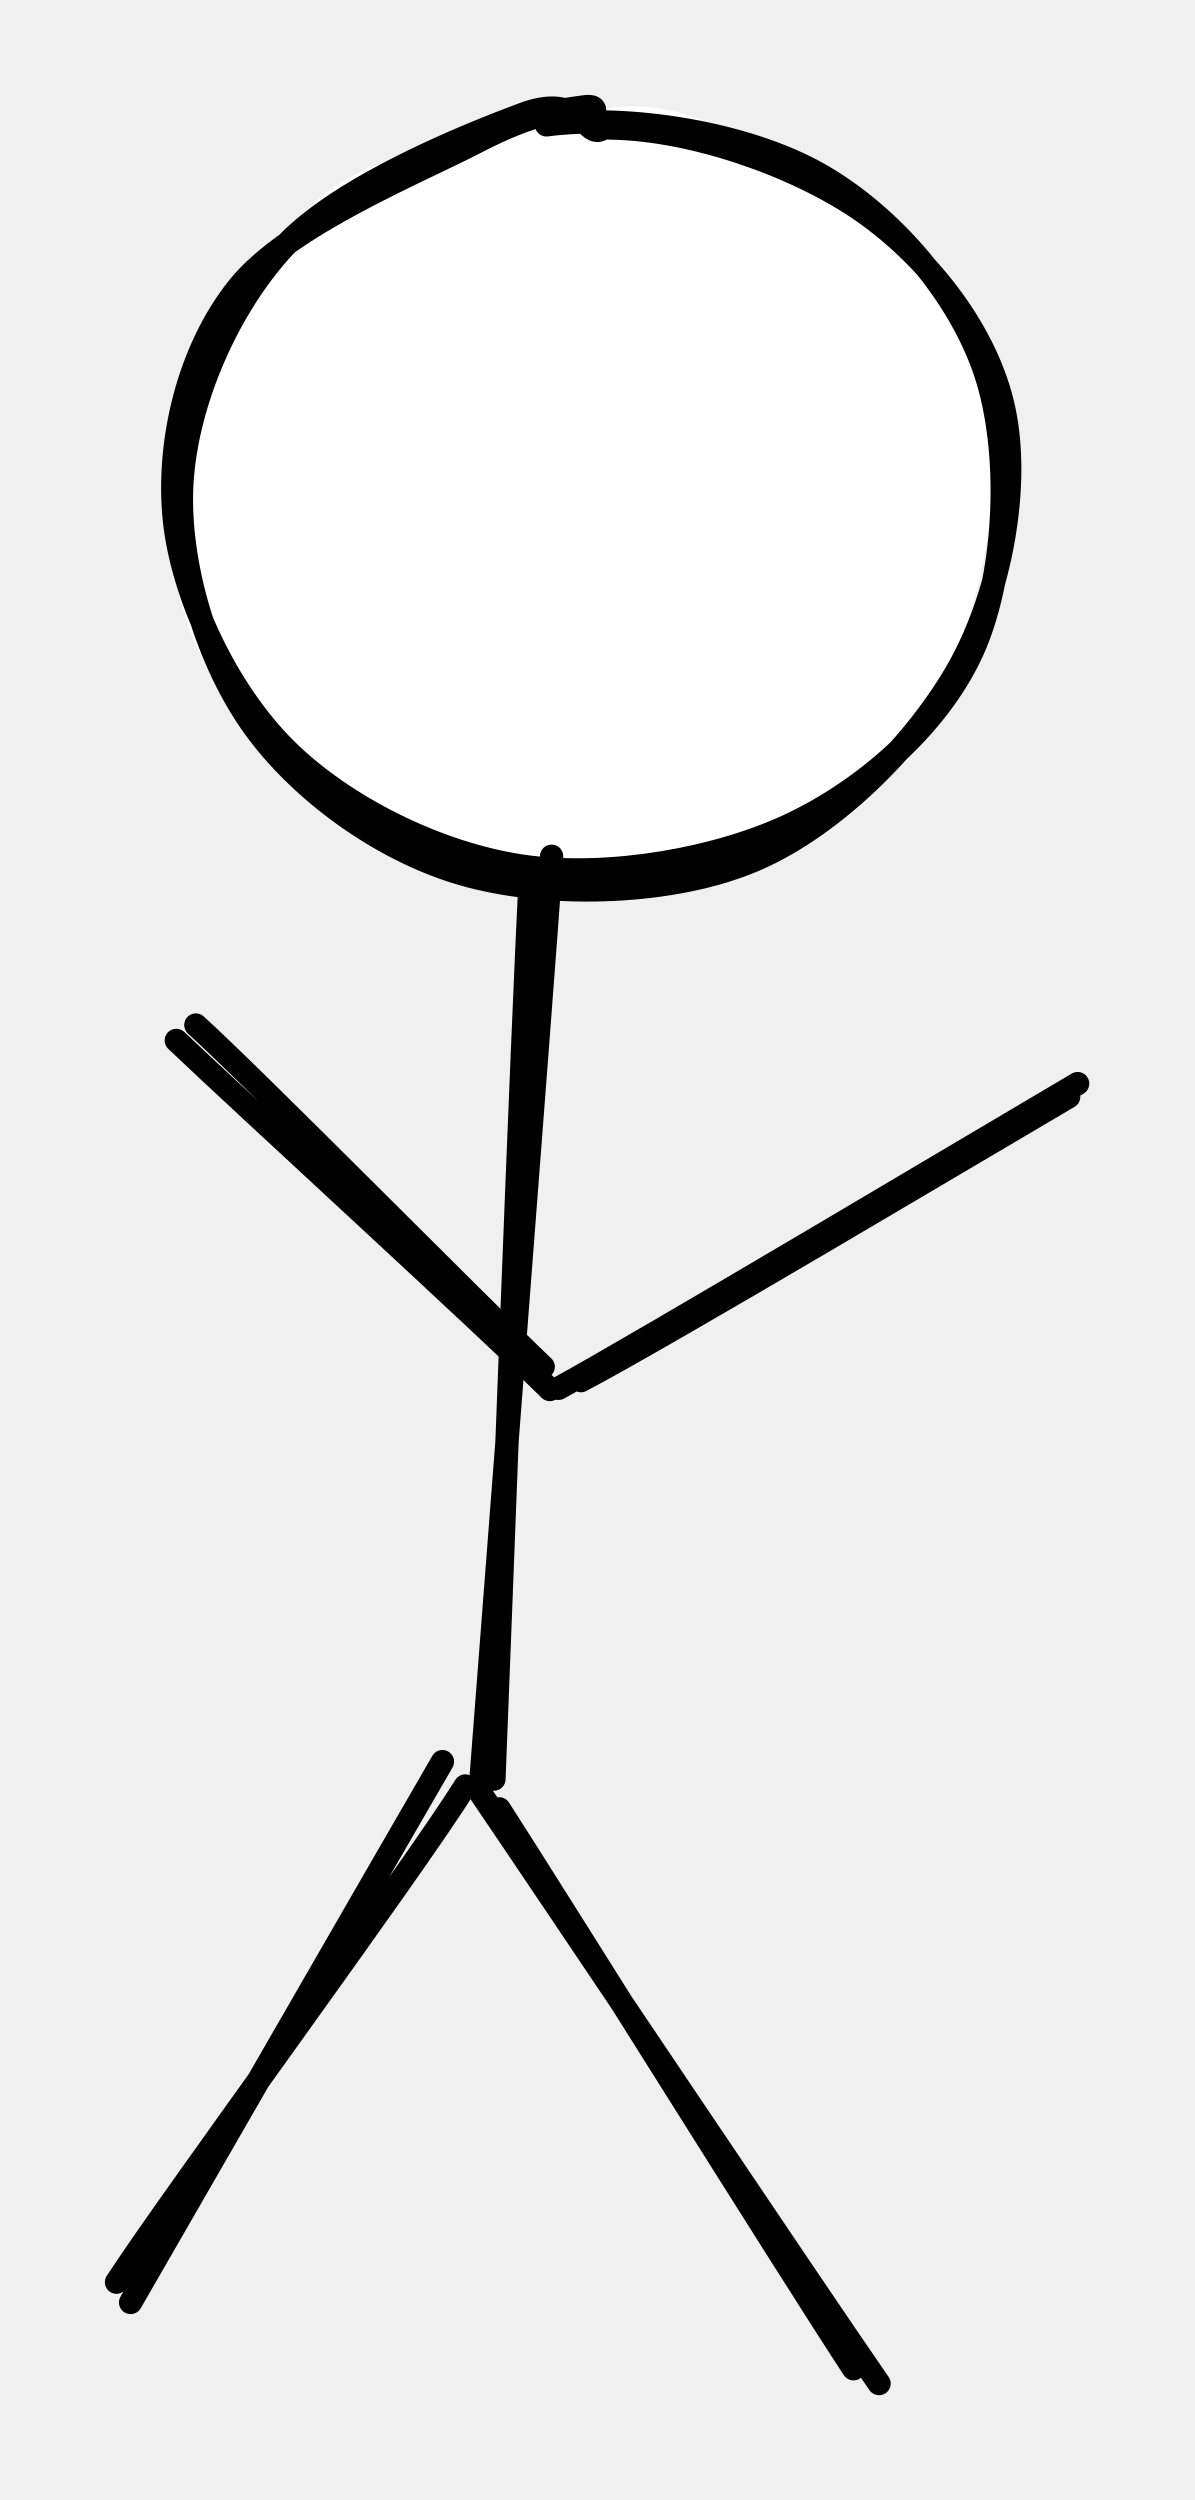
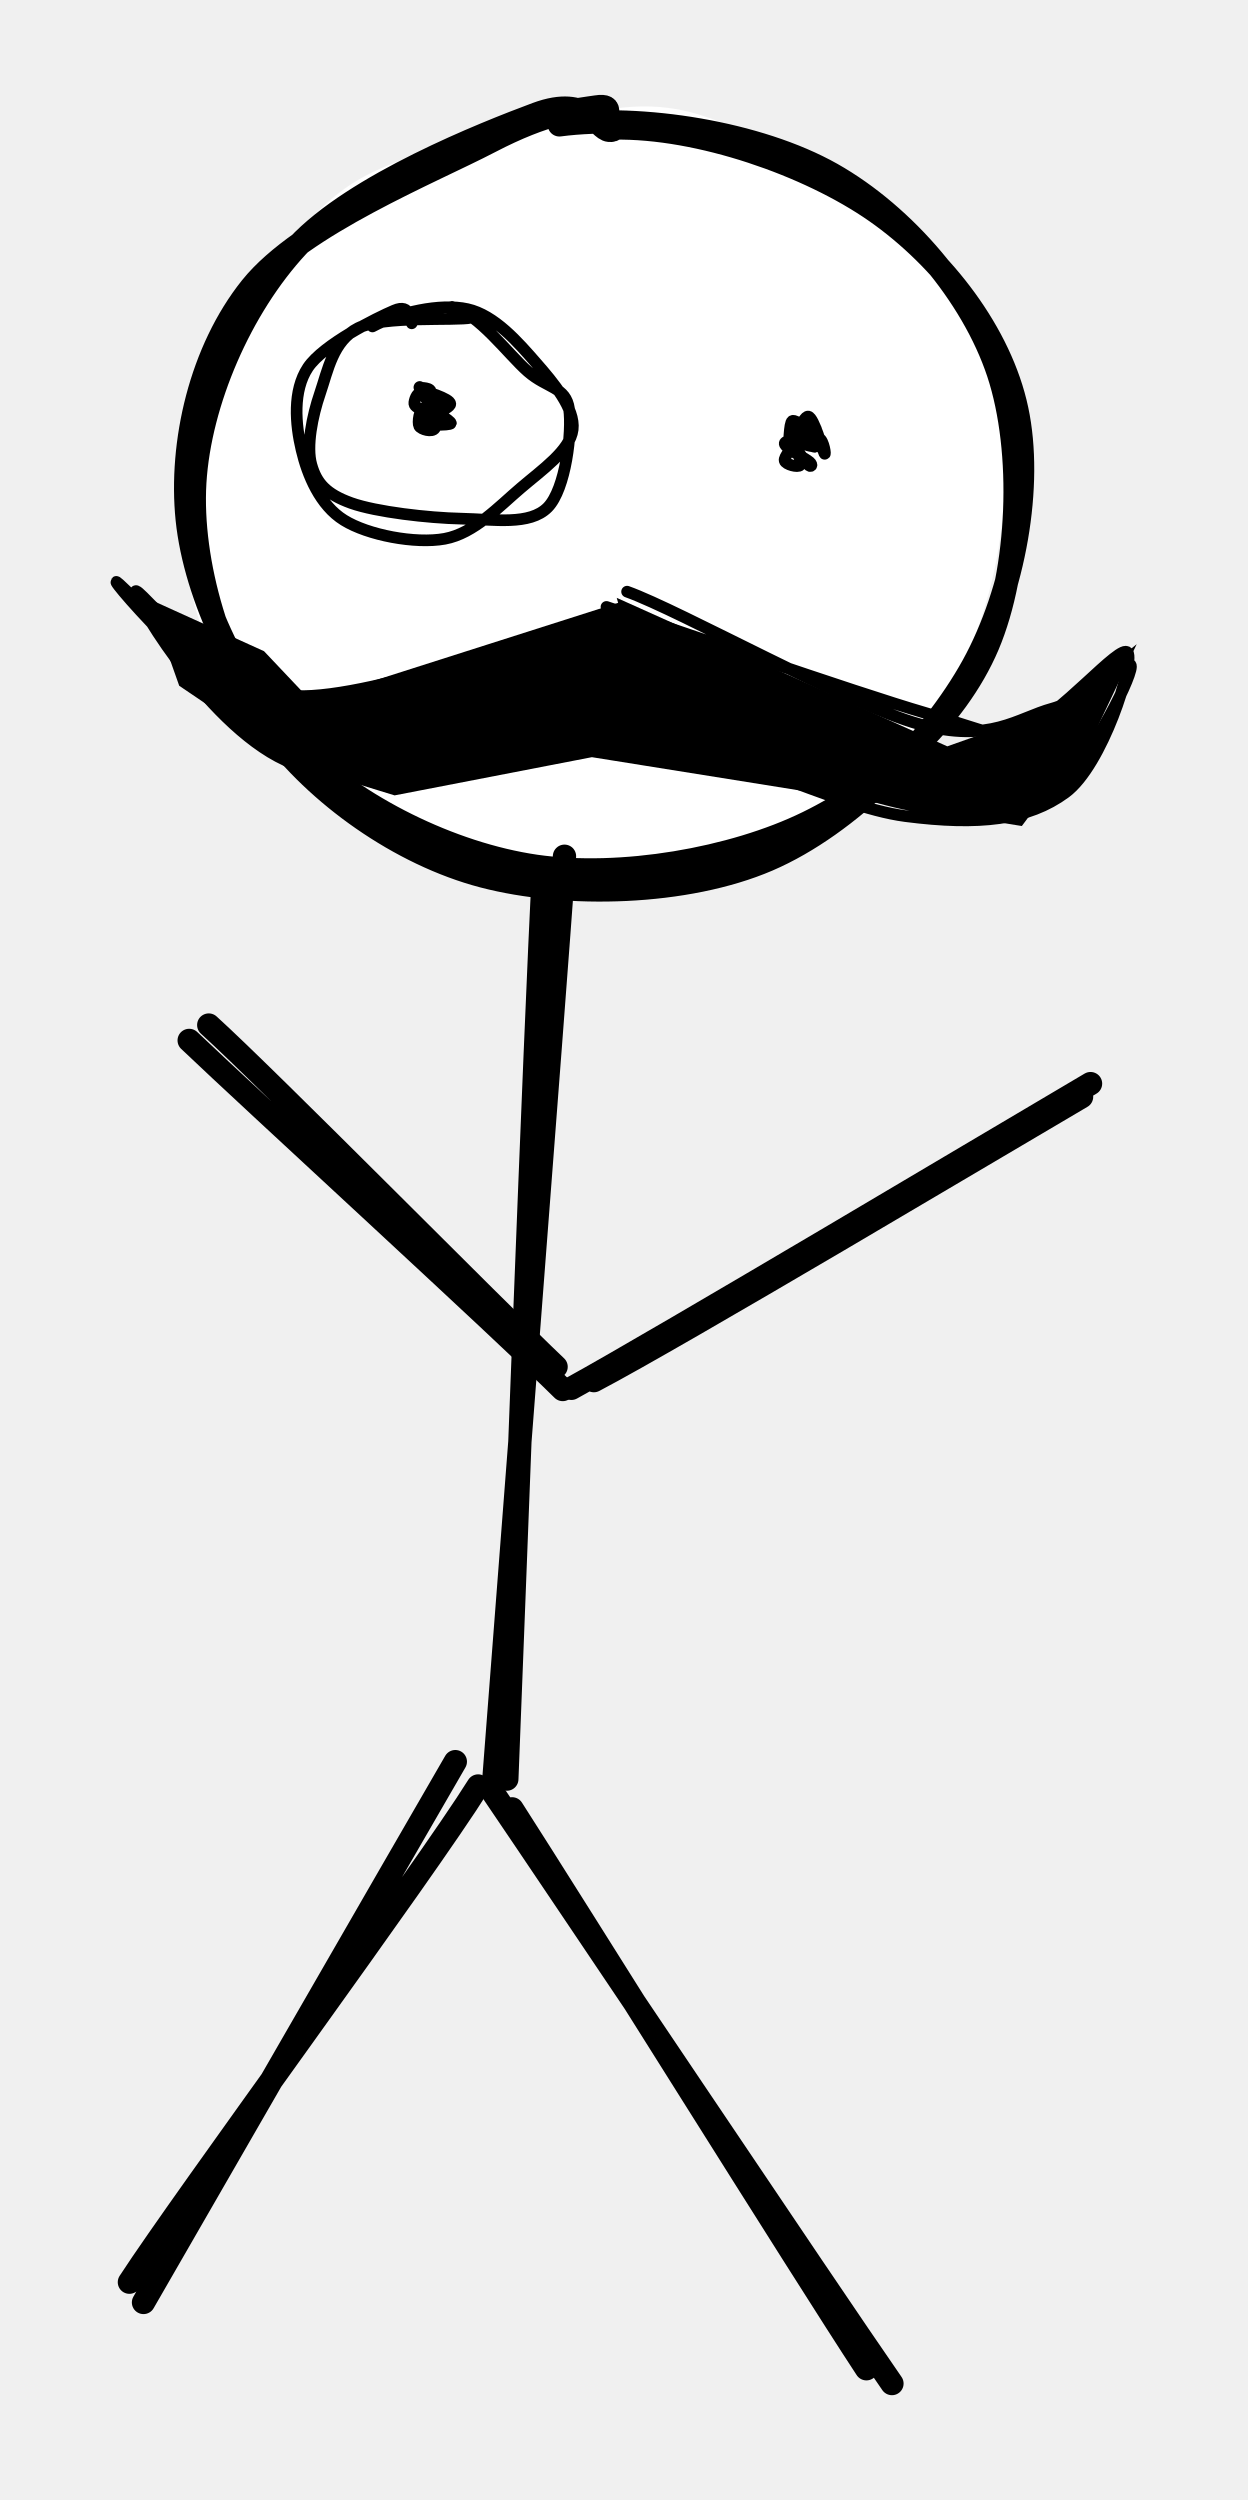
- <svg xmlns="http://www.w3.org/2000/svg" version="1.1" viewBox="0 0 102.513 214.628" width="102.513" height="214.628">
-   <g stroke-linecap="round" transform="translate(14.85679 10) rotate(0 35.35156 32.53774)">
+ <svg xmlns="http://www.w3.org/2000/svg" version="1.1" viewBox="0 0 107.101 214.628" width="107.101" height="214.628">
+   <g stroke-linecap="round" transform="translate(15.96328 10) rotate(0 35.35156 32.53774)">
    <path d="M43.11 0.66 C50.14 1.53, 59.19 5.89, 63.71 11.12 C68.23 16.34, 70.35 25.06, 70.23 32.03 C70.11 38.99, 67.54 47.61, 63 52.9 C58.47 58.19, 50.23 62.27, 43.02 63.75 C35.81 65.23, 26.5 64.68, 19.73 61.78 C12.97 58.89, 5.55 52.45, 2.43 46.38 C-0.69 40.31, -0.92 31.95, 1.02 25.35 C2.96 18.75, 8.31 11.07, 14.07 6.77 C19.83 2.47, 30.31 0.59, 35.59 -0.47 C40.86 -1.53, 44.02 -0.18, 45.73 0.41 C47.44 0.99, 46.09 2.35, 45.84 3.05 M43.03 1.24 C50.1 2.07, 58.5 6.55, 63.06 11.63 C67.61 16.71, 70.54 24.75, 70.33 31.72 C70.13 38.69, 66.41 48.12, 61.84 53.44 C57.28 58.76, 49.76 62.23, 42.95 63.63 C36.15 65.03, 27.74 64.71, 21.02 61.83 C14.31 58.95, 5.77 52.55, 2.67 46.35 C-0.43 40.16, 0.59 31.34, 2.42 24.64 C4.25 17.95, 8.01 10.25, 13.66 6.17 C19.31 2.09, 31.16 0.99, 36.31 0.16 C41.47 -0.68, 43.51 0.86, 44.6 1.15 C45.69 1.44, 43.33 1.63, 42.85 1.9" stroke="none" stroke-width="0" fill="#fff" />
    <path d="M32.06 0.72 C39.11 -0.2, 49.15 1.39, 55.44 4.94 C61.72 8.49, 67.52 15.29, 69.75 22.03 C71.98 28.78, 71.56 38.97, 68.84 45.4 C66.11 51.83, 59.85 57.46, 53.38 60.62 C46.92 63.78, 37.32 65.42, 30.03 64.37 C22.74 63.31, 14.63 59.26, 9.65 54.3 C4.66 49.34, 0.79 41.2, 0.11 34.59 C-0.56 27.99, 1.28 20.08, 5.6 14.68 C9.93 9.28, 21.13 4.76, 26.07 2.18 C31.01 -0.4, 33.61 -0.57, 35.25 -0.82 C36.89 -1.07, 35.91 0.04, 35.91 0.68 M36.77 0.99 C44.03 0.86, 53.48 4.14, 59.24 8.17 C65 12.2, 69.95 18.66, 71.33 25.16 C72.72 31.65, 71.12 40.71, 67.56 47.16 C64 53.6, 56.96 60.81, 49.96 63.82 C42.95 66.83, 32.68 67.09, 25.53 65.22 C18.38 63.35, 11.2 58.21, 7.07 52.57 C2.94 46.94, 0.35 38.33, 0.76 31.42 C1.18 24.51, 4.69 16.4, 9.58 11.13 C14.48 5.86, 25.65 1.44, 30.11 -0.22 C34.57 -1.87, 35.33 1.1, 36.34 1.19 C37.35 1.28, 36.22 0.09, 36.2 0.31" stroke="#000000" stroke-width="2" fill="none" />
  </g>
  <g stroke-linecap="round">
-     <g transform="translate(46.34514 74.84866) rotate(0 -2.061294 38.78098)">
+     <g transform="translate(47.45162 74.84866) rotate(0 -2.061294 38.78098)">
      <path d="M-0.78 -0.19 C-1.5 12.94, -3.4 64.59, -3.94 77.89 M1.01 -1.34 C0.06 11.99, -4.13 65.74, -5.13 78.9" stroke="#000000" stroke-width="2" fill="none" />
    </g>
  </g>
  <g stroke-linecap="round">
-     <g transform="translate(43.048 155.761) rotate(0 15.33004 23.55435)">
+     <g transform="translate(44.15448 155.761) rotate(0 15.33004 23.55435)">
      <path d="M-0.19 -0.47 C5 7.6, 24.87 39.45, 30.23 47.6 M-1.76 -1.76 C3.88 6.53, 26.86 40.86, 32.42 48.87" stroke="#000000" stroke-width="2" fill="none" />
    </g>
  </g>
  <g stroke-linecap="round">
-     <g transform="translate(38.45319 152.2388) rotate(0 -13.48239 22.21389)">
+     <g transform="translate(39.55968 152.2388) rotate(0 -13.48239 22.21389)">
      <path d="M-0.47 -1 C-4.88 6.6, -22.92 37.94, -27.24 45.43 M1.49 1.09 C-3.05 8.37, -23.71 36.4, -28.45 43.69" stroke="#000000" stroke-width="2" fill="none" />
    </g>
  </g>
  <g stroke-linecap="round">
-     <g transform="translate(16.1346 89.83145) rotate(0 15.03367 13.81409)">
+     <g transform="translate(17.24108 89.83145) rotate(0 15.03367 13.81409)">
      <path d="M-1 -0.51 C4.21 4.47, 25.97 24.39, 31.07 29.46 M0.68 -1.83 C5.81 2.82, 25.27 22.55, 30.5 27.51" stroke="#000000" stroke-width="2" fill="none" />
    </g>
  </g>
  <g stroke-linecap="round">
-     <g transform="translate(48.45716 118.4596) rotate(0 21.77119 -12.34968)">
+     <g transform="translate(49.56365 118.4596) rotate(0 21.77119 -12.34968)">
      <path d="M-0.51 0.73 C6.91 -3.34, 36.56 -21.02, 44.06 -25.43 M1.42 0.07 C8.75 -3.78, 36.17 -20.13, 43.29 -24.3" stroke="#000000" stroke-width="2" fill="none" />
    </g>
  </g>
+   <g stroke-linecap="round">
+     <g transform="translate(52.89603 52.60491) rotate(0 0.654479 7.613418)" fill-rule="evenodd">
+       <path d="M0.05 -1.28 L28.43 11.47 L37.95 8.1 L44.69 2.7 L39.95 12.7 L37.11 15.25 L34.83 18.31 L-2.08 12.4 L-19.02 15.68 L-27.44 13.09 L-37.51 6.27 L-40.15 -1.2 L-30.23 3.3 L-26.2 7.56 L0.17 -0.85" stroke="none" stroke-width="0" fill="#000" fill-rule="evenodd" />
+       <path d="M-0.83 -0.5 C3.72 0.98, 20.56 6.86, 26.54 8.6 C32.53 10.34, 32.17 10.8, 35.07 9.94 C37.96 9.07, 43.34 2.51, 43.92 3.43 C44.5 4.34, 41.75 13.1, 38.57 15.44 C35.39 17.78, 31.18 18.28, 24.84 17.46 C18.5 16.63, 9.19 11.21, 0.53 10.5 C-8.12 9.78, -20.12 15.21, -27.08 13.16 C-34.05 11.11, -41.19 -0.79, -41.26 -1.79 C-41.33 -2.79, -34.38 6.86, -27.49 7.15 C-20.6 7.43, -4.51 1.28, 0.08 -0.07 M0.94 -1.81 C5.46 -0.2, 19.95 7.9, 26.04 9.57 C32.13 11.24, 34.45 9.04, 37.47 8.22 C40.5 7.39, 44.23 3.44, 44.2 4.63 C44.18 5.83, 40.33 13.4, 37.3 15.4 C34.27 17.4, 32.59 17.68, 26.03 16.64 C19.47 15.61, 6.41 9.88, -2.07 9.17 C-10.54 8.46, -18 14.34, -24.81 12.38 C-31.61 10.42, -42.48 -1.74, -42.9 -2.6 C-43.31 -3.46, -34.52 6.66, -27.3 7.24 C-20.07 7.82, -3.88 1.79, 0.45 0.87" stroke="#000000" stroke-width="1" fill="none" />
+     </g>
+   </g>
+   <g stroke-linecap="round" transform="translate(25.37587 26.9465) rotate(0 11.58142 9.222412)">
+     <path d="M6.6 1.08 C8.84 -0.12, 12.41 -0.93, 14.75 -0.41 C17.09 0.11, 19.13 2.47, 20.63 4.19 C22.14 5.91, 24.01 8.14, 23.79 9.93 C23.57 11.73, 21.15 13.39, 19.32 14.96 C17.48 16.52, 15.33 18.85, 12.8 19.31 C10.27 19.77, 6.2 18.99, 4.15 17.71 C2.1 16.44, 1.02 13.85, 0.51 11.67 C-0.01 9.49, -0.26 6.6, 1.06 4.61 C2.39 2.62, 6.98 0.34, 8.47 -0.29 C9.95 -0.93, 9.76 0.61, 9.97 0.81 M13.43 -0.6 C15.7 -0.04, 18.26 3.48, 19.94 4.95 C21.61 6.41, 23.2 6.23, 23.48 8.17 C23.76 10.12, 23.19 15.04, 21.65 16.61 C20.11 18.18, 17.04 17.64, 14.22 17.58 C11.41 17.52, 6.92 17.01, 4.77 16.24 C2.63 15.47, 1.8 14.53, 1.36 12.96 C0.91 11.39, 1.43 8.77, 2.1 6.82 C2.77 4.86, 3.21 2.31, 5.37 1.22 C7.54 0.14, 13.75 0.61, 15.07 0.33 C16.39 0.05, 13.69 -0.81, 13.29 -0.45" stroke="#000000" stroke-width="1" fill="none" />
+   </g>
+   <g stroke-linecap="round" transform="translate(36.33108 34.22116) rotate(0 0.604248 0.793457)">
+     <path d="M0.54 0.38 C0.37 0.25, -0.06 -0.41, 0.1 -0.3 C0.25 -0.2, 1.29 0.93, 1.48 1.03 C1.67 1.14, 1.43 0.27, 1.23 0.34 C1.04 0.4, 0.26 1.38, 0.31 1.44 C0.36 1.49, 1.41 0.66, 1.54 0.67 C1.67 0.68, 1.36 1.43, 1.1 1.49 C0.83 1.54, 0.26 1.18, -0.05 1 C-0.36 0.83, -0.73 0.69, -0.76 0.44 C-0.79 0.2, -0.53 -0.55, -0.23 -0.45 C0.06 -0.35, 0.97 0.87, 1.02 1.03 M-0.28 -0.76 C0.13 -0.64, 2.32 -0.01, 2.33 0.45 C2.35 0.91, -0.19 1.73, -0.19 2.01 C-0.18 2.29, 2.33 2.32, 2.38 2.12 C2.43 1.92, 0.56 0.78, 0.11 0.82 C-0.34 0.86, -0.49 2.07, -0.34 2.36 C-0.19 2.64, 0.78 2.93, 1.01 2.54 C1.24 2.15, 1.16 0.19, 1.04 -0.01 C0.93 -0.2, 0.37 1.45, 0.3 1.35 C0.24 1.24, 0.75 -0.24, 0.65 -0.63 C0.55 -1.02, -0.52 -0.87, -0.3 -1" stroke="#000000" stroke-width="1" fill="none" />
+   </g>
+   <g stroke-linecap="round" transform="translate(68.12429 36.96163) rotate(0 0.6103516 1.037598)">
+     <path d="M1.23 -0.57 C1.27 -0.45, 0.73 0.69, 0.83 1.01 C0.94 1.34, 1.93 1.36, 1.85 1.4 C1.77 1.43, 0.58 0.96, 0.36 1.22 C0.15 1.49, 0.76 2.75, 0.58 2.97 C0.39 3.2, -0.68 2.92, -0.76 2.59 C-0.85 2.26, -0.09 1.51, 0.07 1.01 C0.23 0.5, 0.1 -0.17, 0.17 -0.44 C0.25 -0.71, 0.47 -0.81, 0.51 -0.62 C0.55 -0.42, 0.2 0.65, 0.43 0.73 C0.67 0.82, 1.78 0, 1.93 -0.13 M-0.23 1.41 C0.04 1.28, 0.79 -1.29, 1.27 -1.2 C1.75 -1.11, 2.5 1.65, 2.65 1.96 C2.8 2.27, 2.6 0.81, 2.2 0.67 C1.79 0.54, 0.36 0.78, 0.21 1.15 C0.05 1.53, 1.06 2.67, 1.26 2.93 C1.45 3.19, 1.72 3, 1.38 2.7 C1.05 2.4, -0.74 1.5, -0.76 1.12 C-0.79 0.75, 1.14 0.78, 1.26 0.45 C1.37 0.13, 0.19 -0.99, -0.1 -0.82 C-0.39 -0.66, -0.34 1.33, -0.48 1.45" stroke="#000000" stroke-width="1" fill="none" />
+   </g>
</svg>
